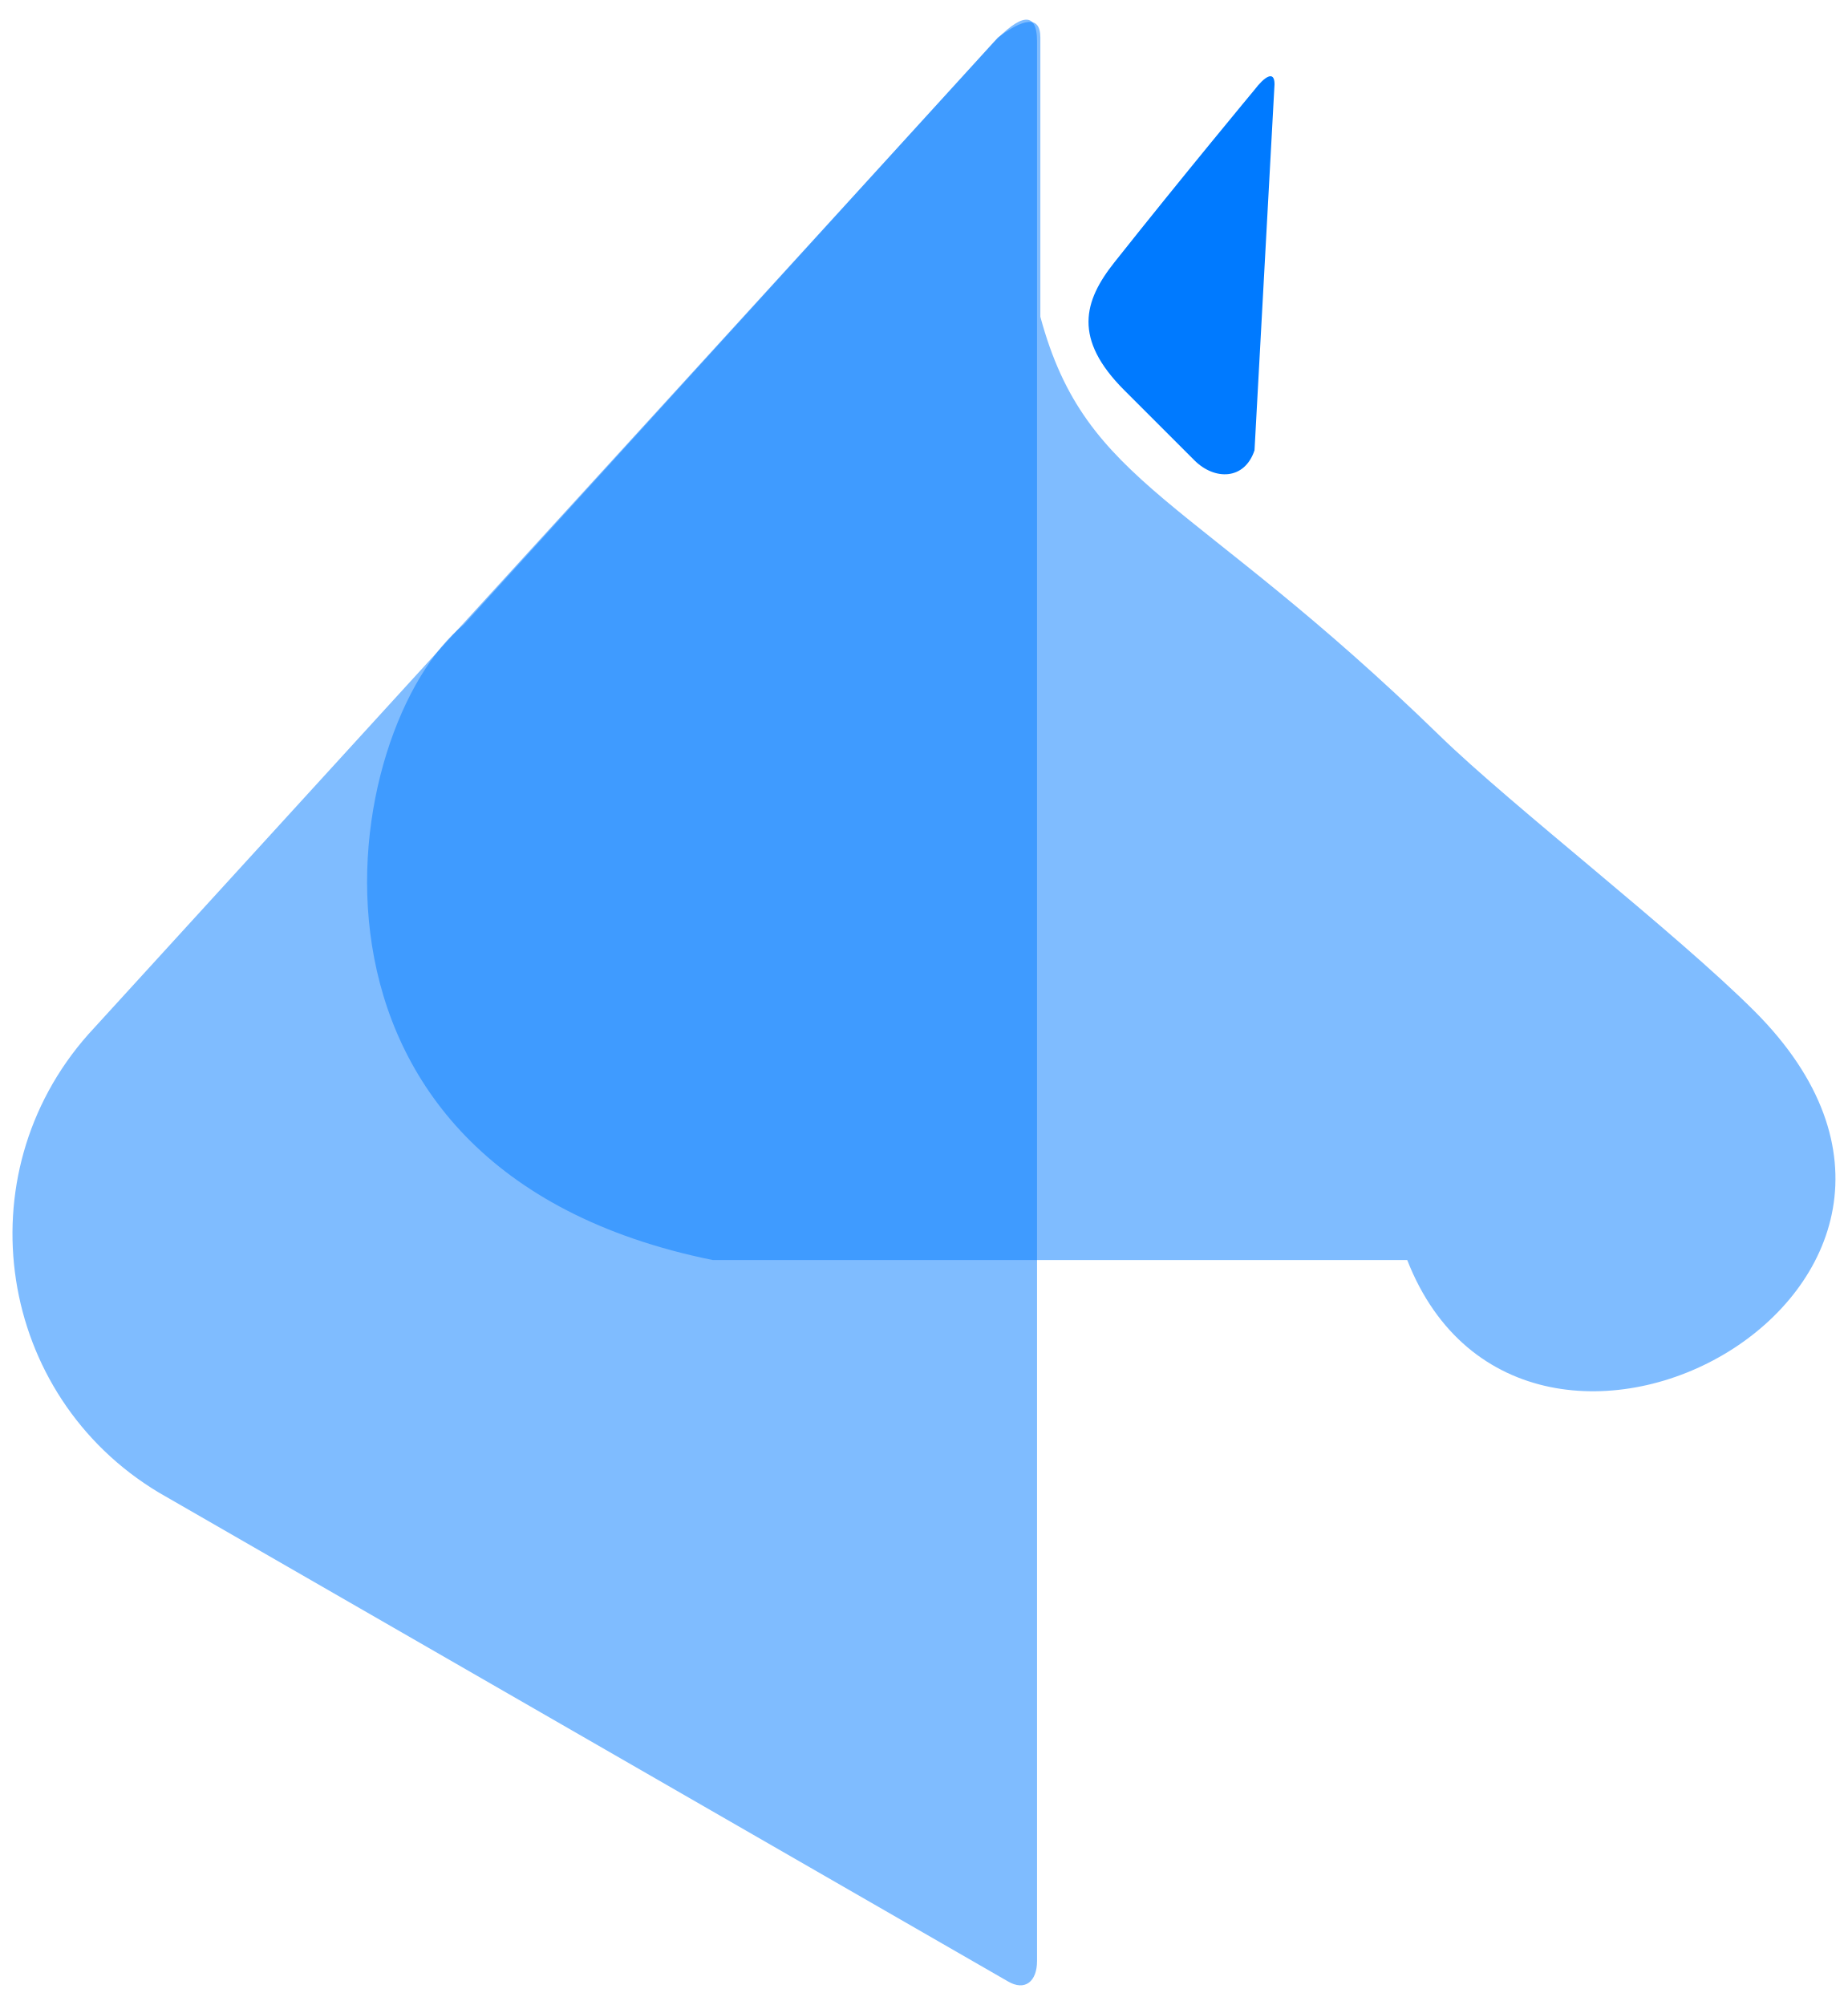
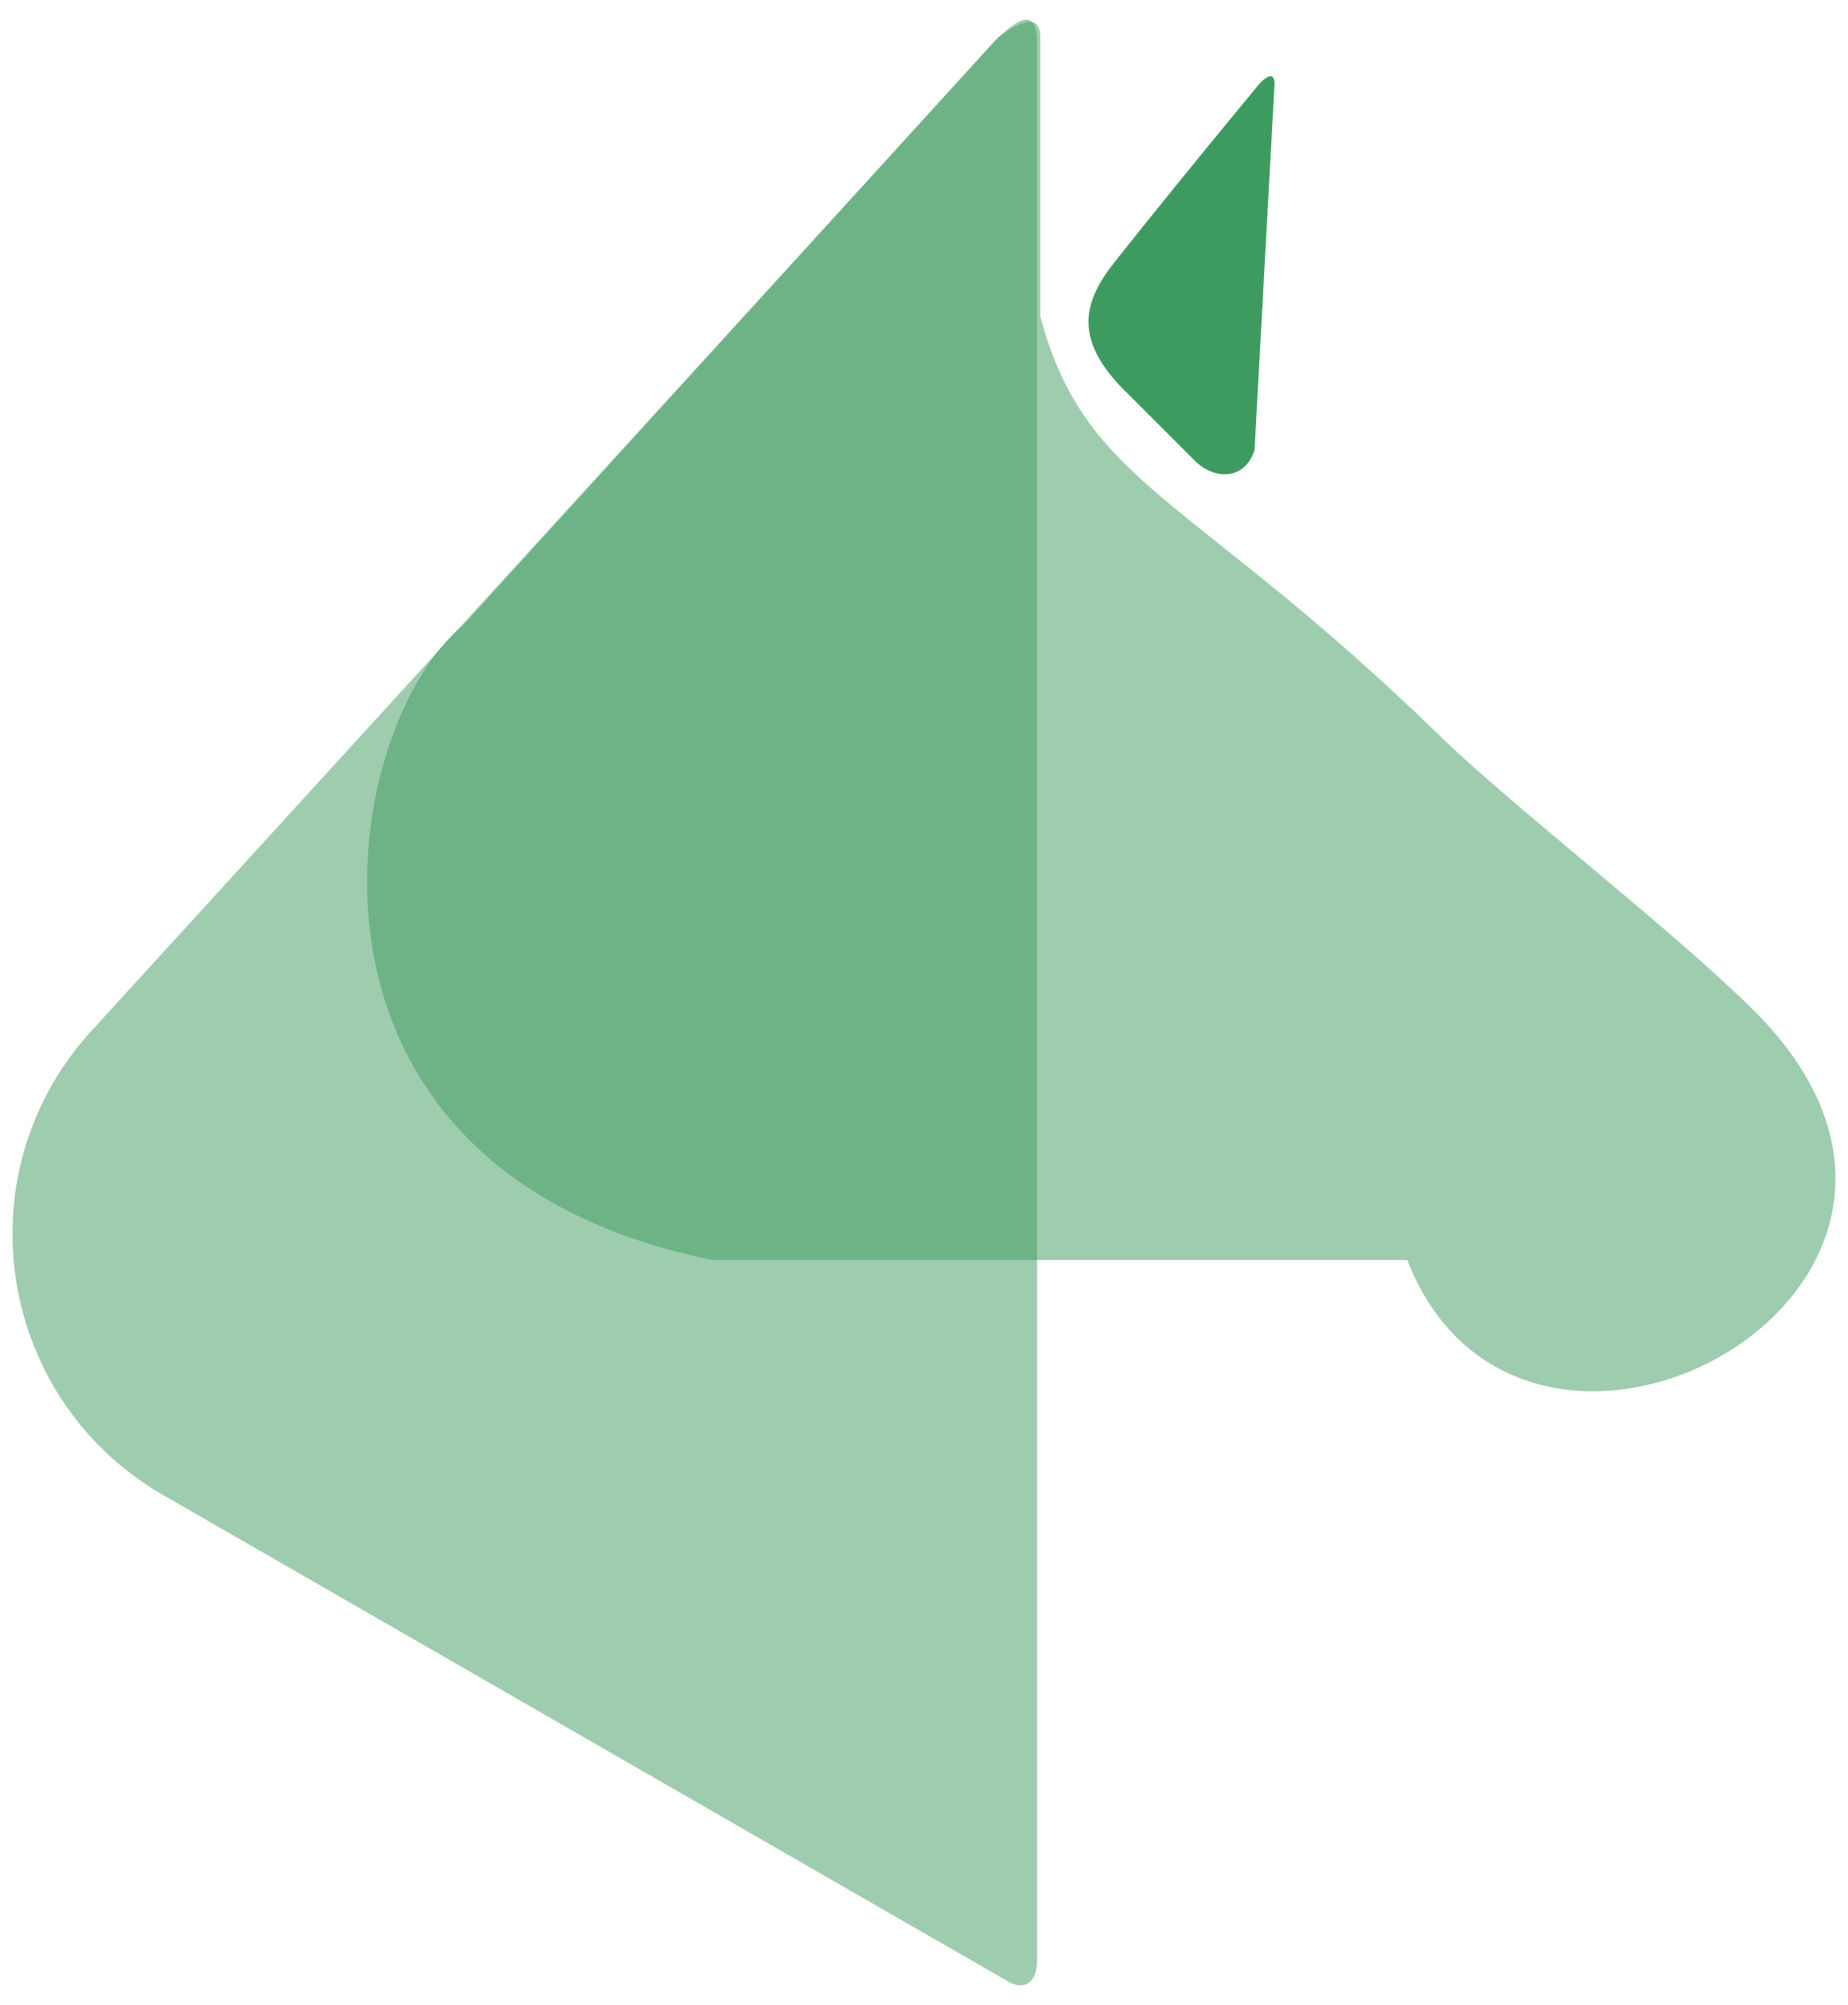
<svg xmlns="http://www.w3.org/2000/svg" width="47" height="51" viewBox="0 0 47 51" fill="none">
-   <path d="M26.376 19.271V37.836L26.376 49.88C26.376 50.399 26.071 50.661 25.626 50.394L4.037 37.964C-0.073 35.496 -0.934 29.903 2.243 26.313L25.293 1.057C25.917 0.41 26.376 0.224 26.376 1.057V19.271Z" fill="#007AFF" fill-opacity="0.5" />
-   <path d="M32.416 2.142L31.907 11.454C31.652 12.219 30.888 12.219 30.378 11.709L28.595 9.926C27.29 8.621 27.557 7.663 28.343 6.673C30.094 4.465 31.907 2.283 31.907 2.283C32.154 1.958 32.416 1.774 32.416 2.142Z" fill="#007AFF" />
-   <path d="M26.46 8.056C27.626 12.388 30.292 12.555 36.624 18.72C38.453 20.501 42.623 23.719 44.622 25.719C51.621 32.718 38.79 39.716 35.791 32.051C27.959 32.051 18.128 32.051 18.128 32.051C6.63 29.718 8.627 18.448 11.796 15.888L25.379 0.955C26.001 0.493 26.46 0.361 26.46 0.955V8.056Z" fill="#007AFF" fill-opacity="0.5" />
+   <path d="M26.376 19.271V37.836L26.376 49.88C26.376 50.399 26.071 50.661 25.626 50.394L4.037 37.964C-0.073 35.496 -0.934 29.903 2.243 26.313L25.293 1.057C25.917 0.41 26.376 0.224 26.376 1.057V19.271Z" fill="#3E9B5F" fill-opacity="0.5" />
+   <path d="M32.416 2.142L31.907 11.454C31.652 12.219 30.888 12.219 30.378 11.709L28.595 9.926C27.29 8.621 27.557 7.663 28.343 6.673C30.094 4.465 31.907 2.283 31.907 2.283C32.154 1.958 32.416 1.774 32.416 2.142Z" fill="#3E9B5F" />
+   <path d="M26.46 8.056C27.626 12.388 30.292 12.555 36.624 18.72C38.453 20.501 42.623 23.719 44.622 25.719C51.621 32.718 38.79 39.716 35.791 32.051C27.959 32.051 18.128 32.051 18.128 32.051C6.63 29.718 8.627 18.448 11.796 15.888L25.379 0.955C26.001 0.493 26.46 0.361 26.46 0.955V8.056Z" fill="#3E9B5F" fill-opacity="0.5" />
</svg>
